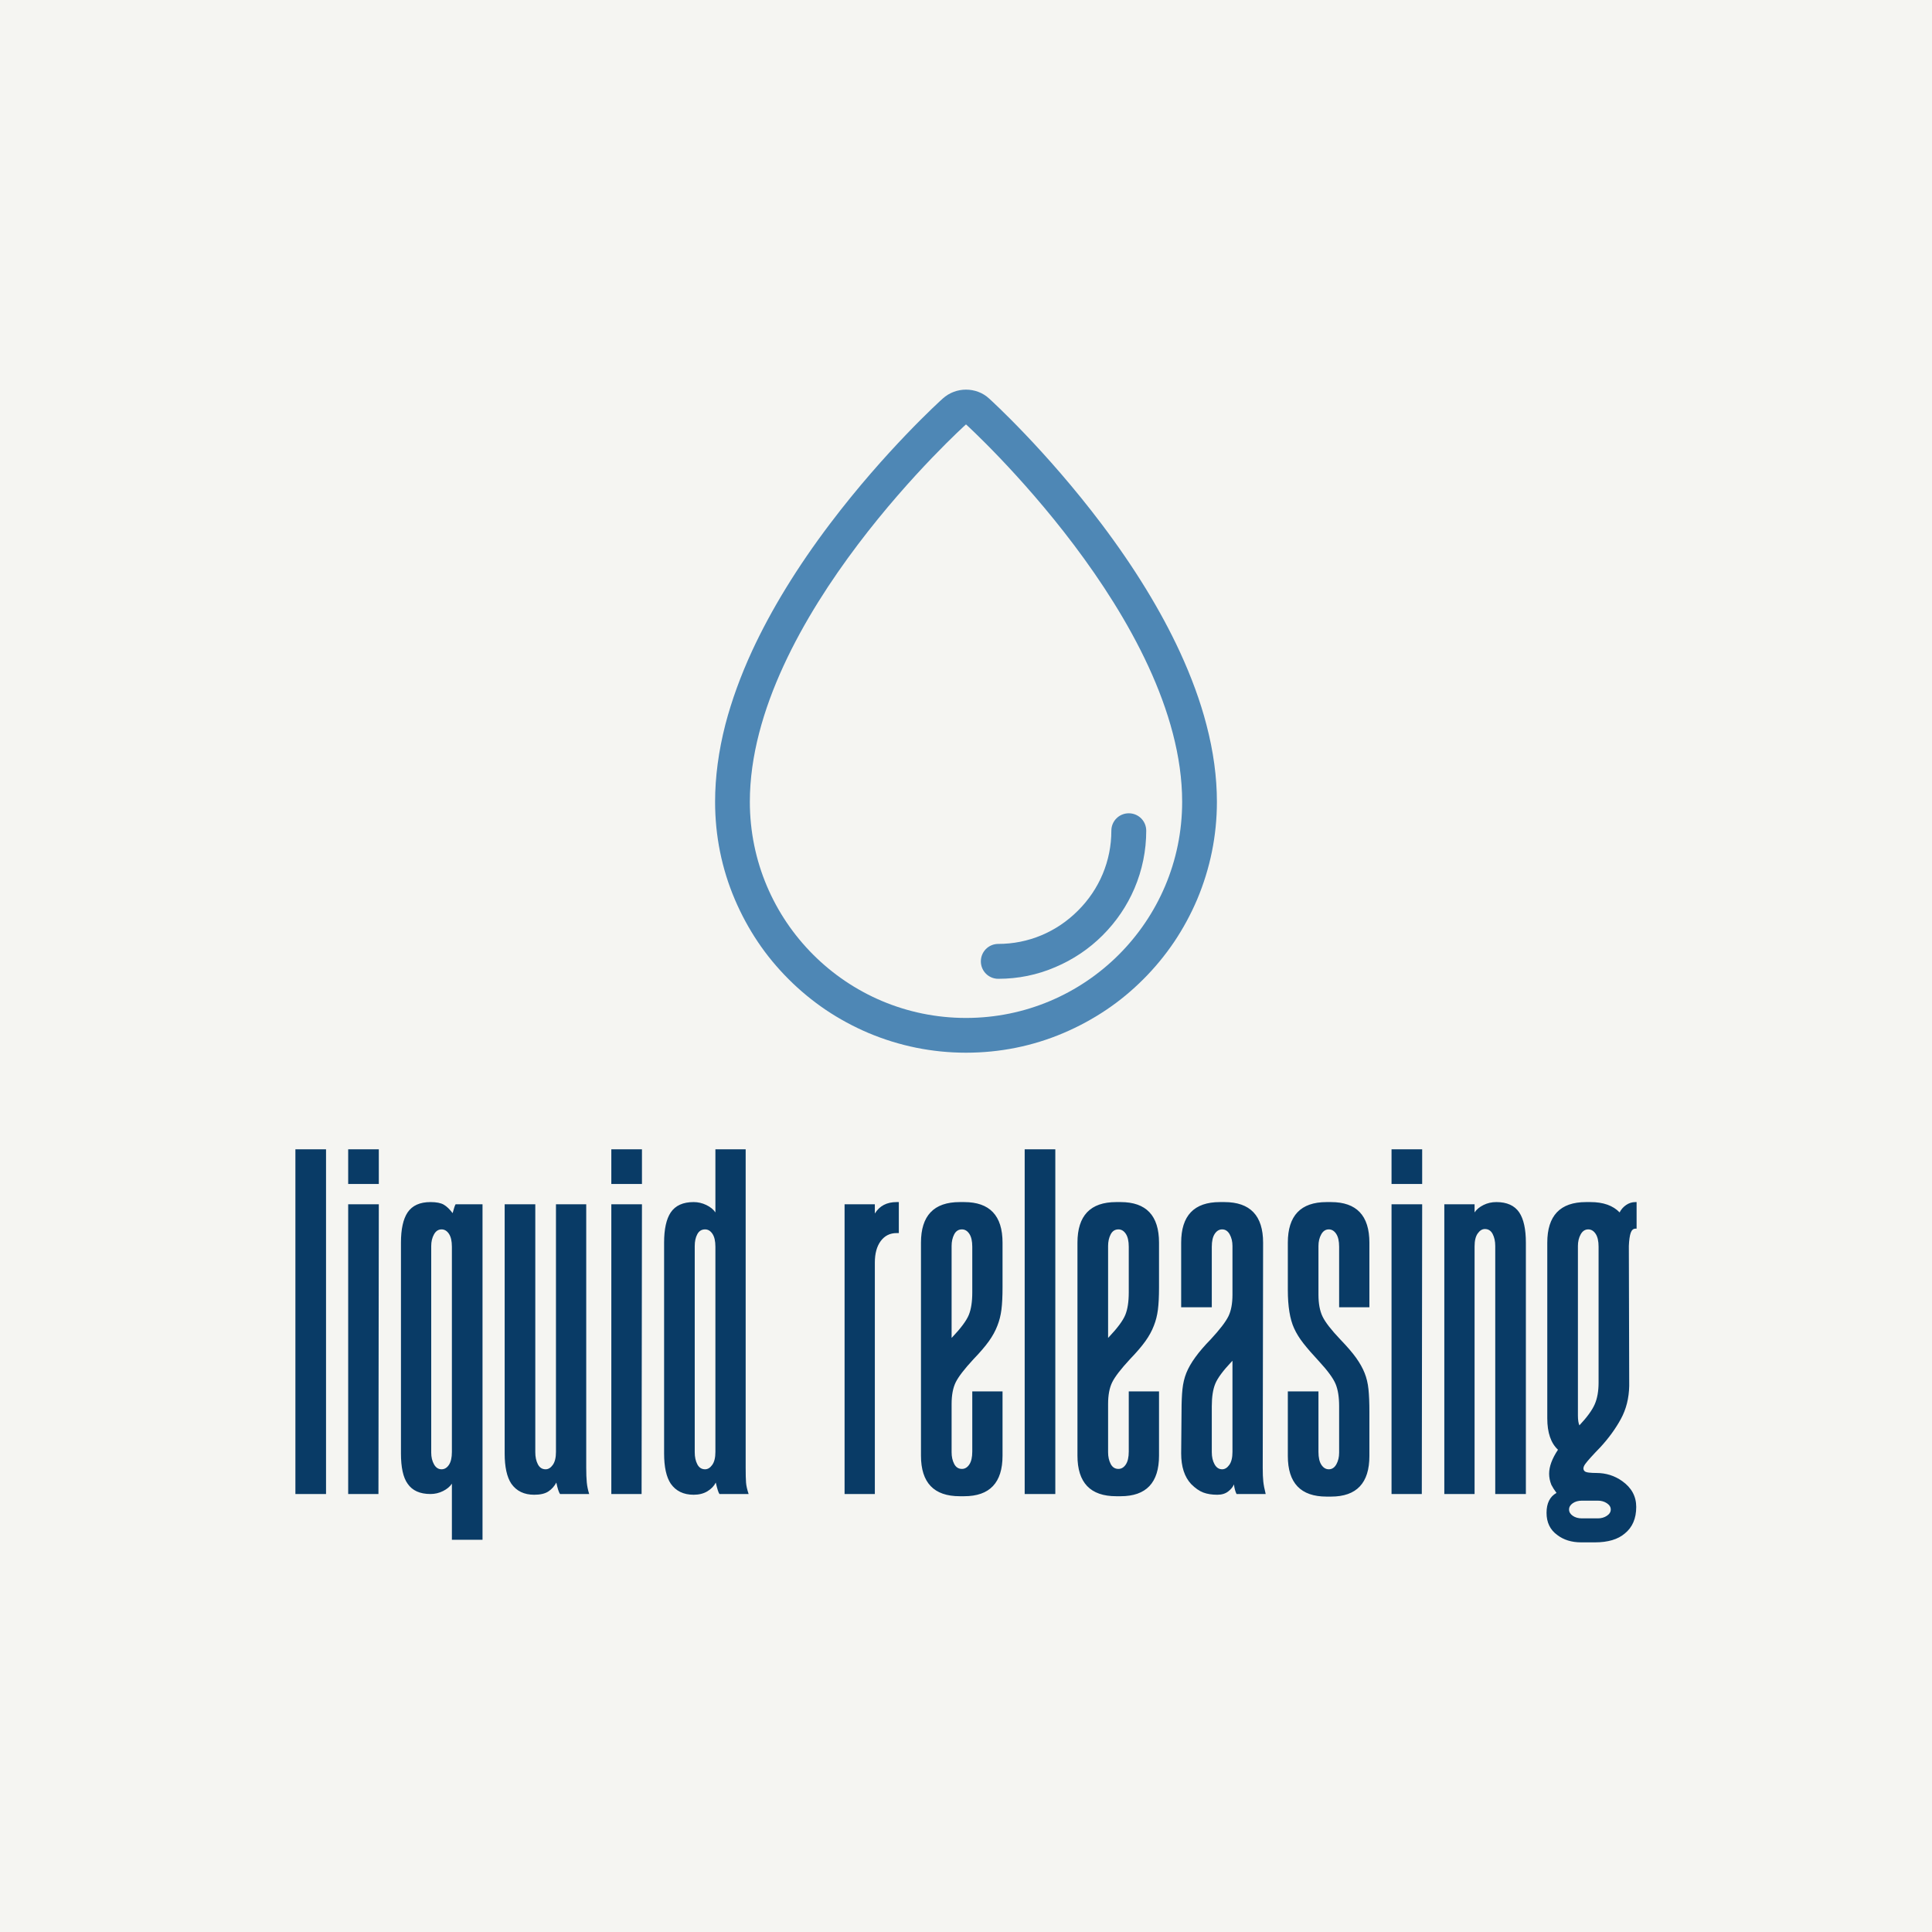
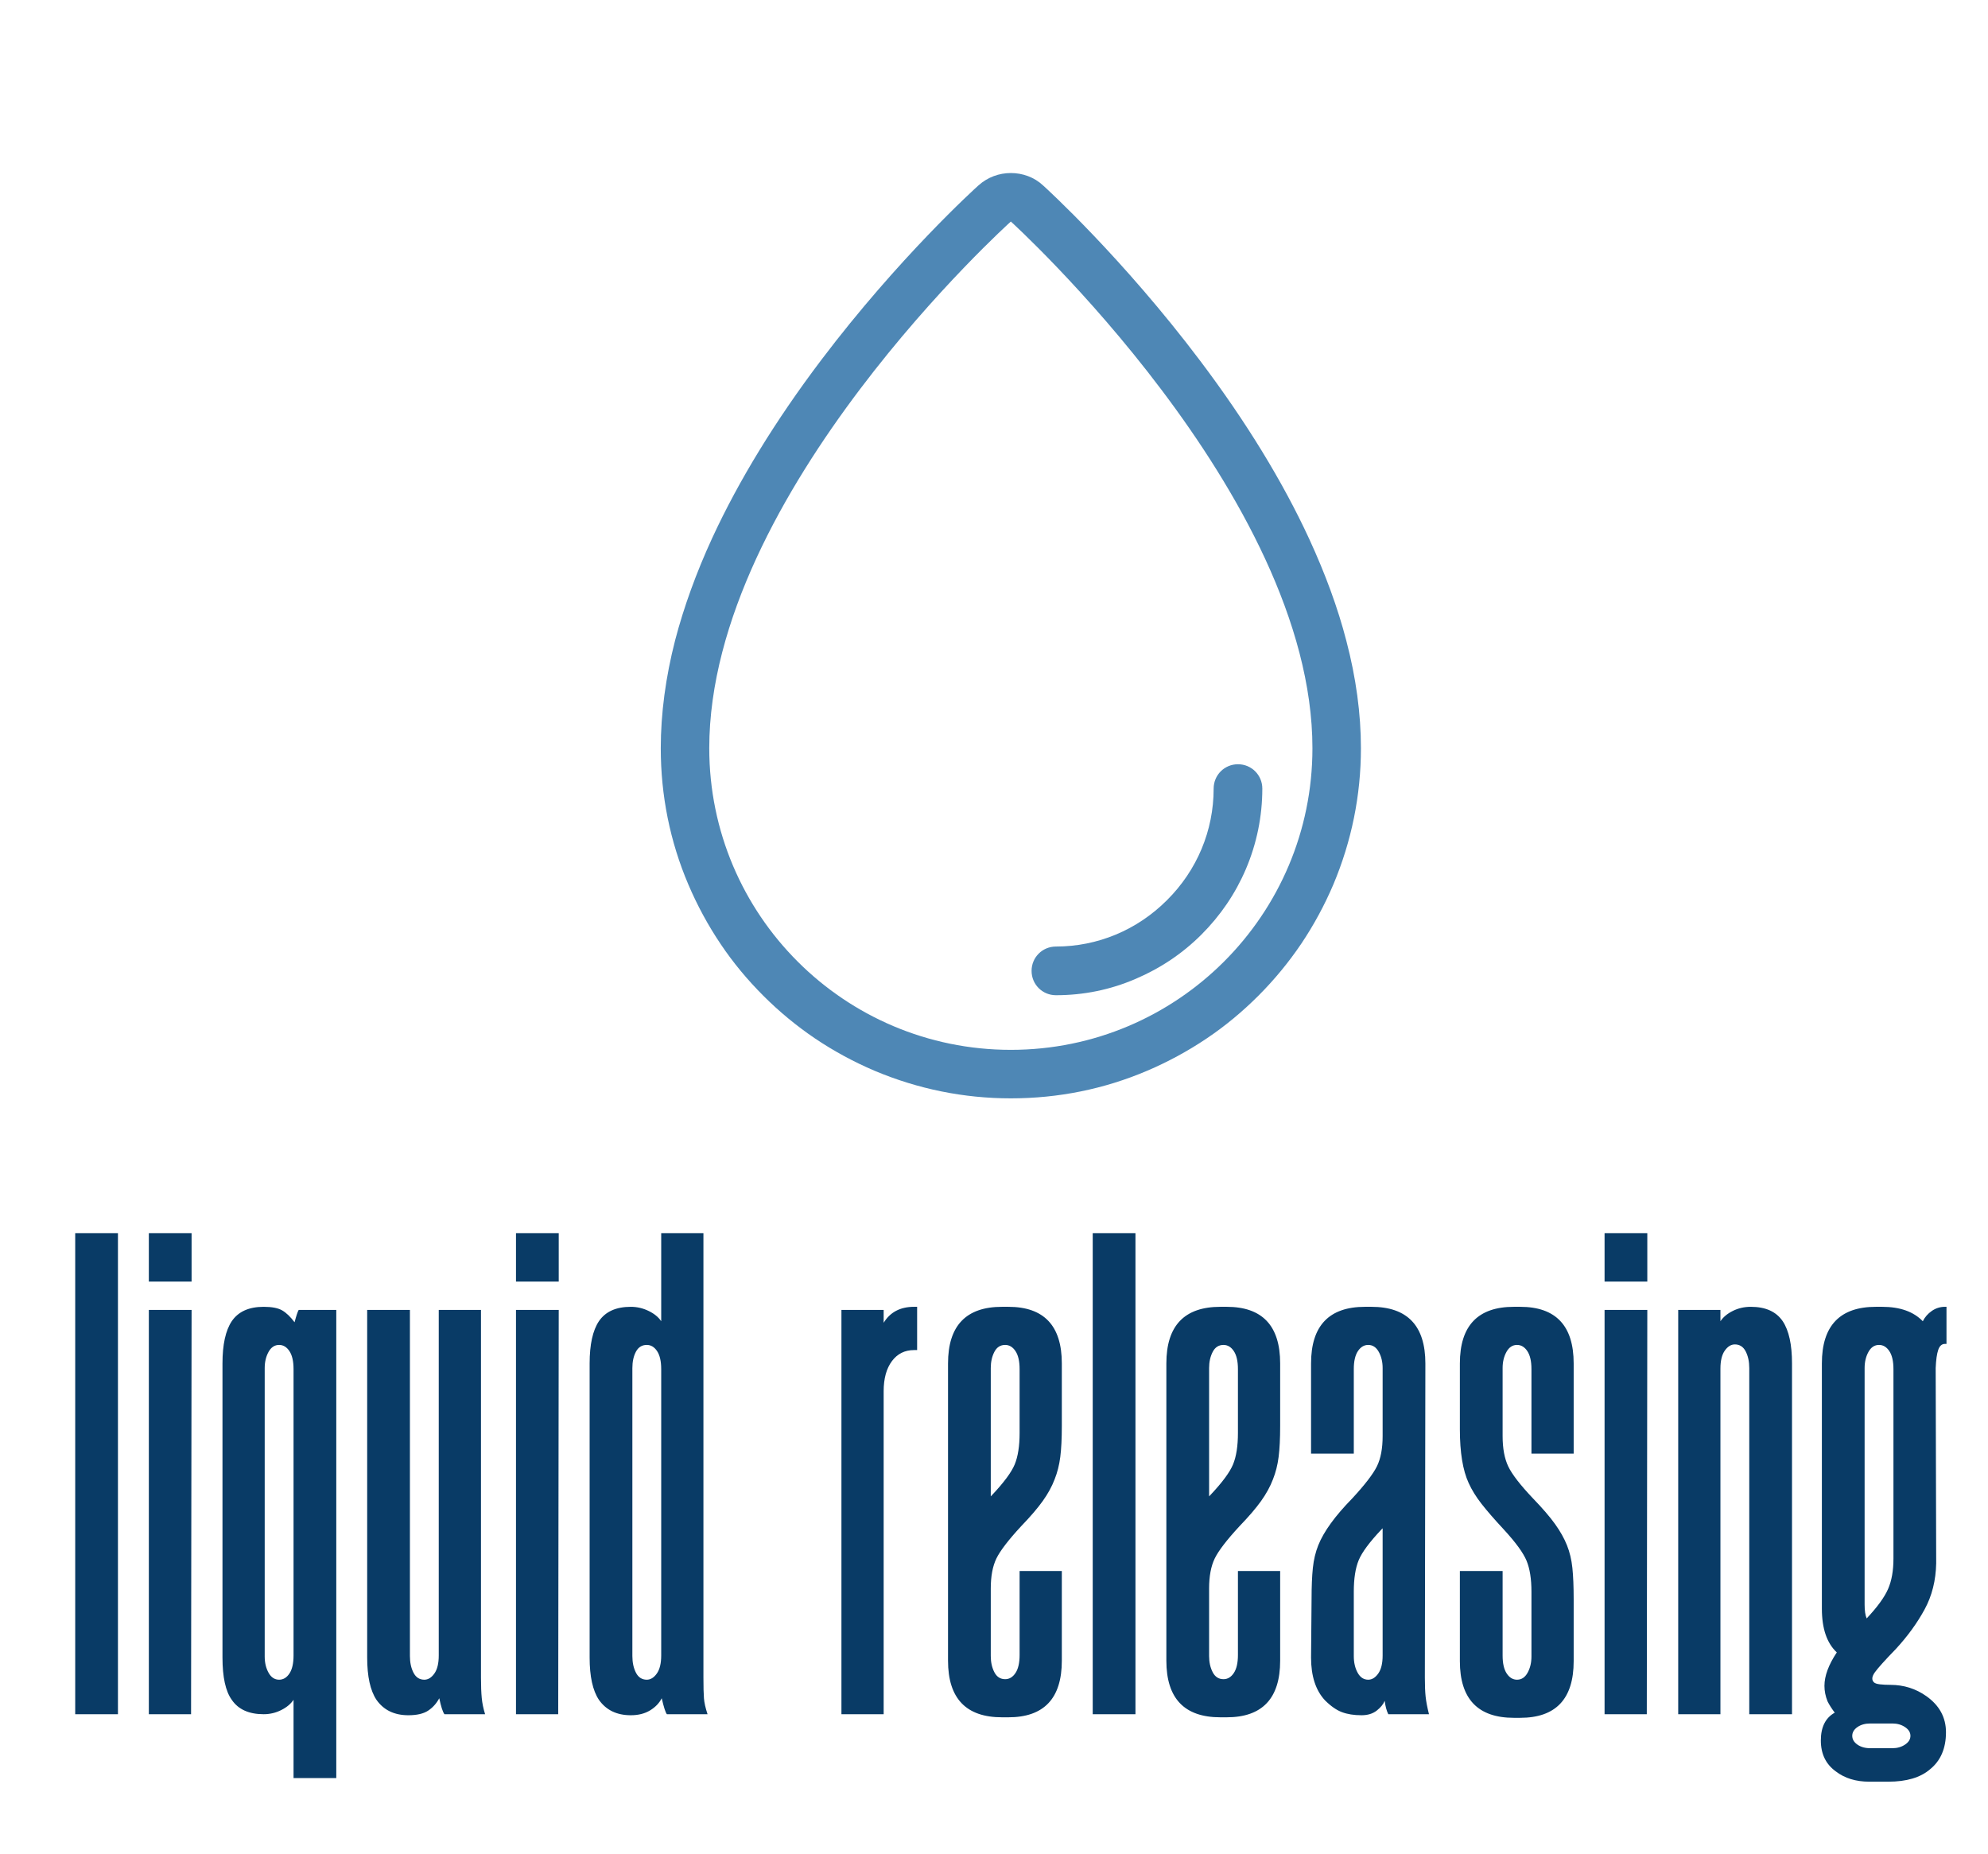
- <svg xmlns="http://www.w3.org/2000/svg" width="400" height="400" viewBox="0 0 400 400">
-   <rect data-name="background" width="100%" height="100%" fill="#f5f5f2" />
+ <svg xmlns="http://www.w3.org/2000/svg" viewBox="50 55 295 275">
  <g data-name="icon" fill="#4e87b5" data="id:6404118" transform="translate(129.006,72.61909) scale(0.267498)">
    <g>
      <path d="M265.4,57c0,0,167.3,151.8,167.3,292.1c0,92.4-74.9,167.3-167.3,167.3S98.1,441.5,98.1,349.1C98.1,207.5,265.4,57,265.4,57    M265.4,30.1c-6.5,0-12.9,2.3-18,6.9c-1.8,1.6-44.2,40-87.1,96.7c-25.5,33.7-45.8,66.9-60.5,98.7c-8.9,19.3-15.8,38.4-20.6,56.7   c-5.3,20.6-8,40.8-8,60c0,26.2,5.1,51.7,15.3,75.6c4.9,11.5,10.9,22.6,17.9,33c6.9,10.3,14.9,19.9,23.7,28.7   c8.8,8.8,18.5,16.8,28.7,23.7c10.4,7,21.5,13,33,17.9c24,10.1,49.4,15.3,75.6,15.3s51.7-5.1,75.6-15.3c11.5-4.9,22.6-10.9,33-17.9   c10.3-6.9,19.9-14.9,28.7-23.7c8.8-8.8,16.8-18.5,23.7-28.7c7-10.4,13-21.5,17.9-33c10.1-24,15.3-49.4,15.3-75.6   c0-19-2.7-39.1-8.1-59.6c-4.7-18.2-11.7-37.2-20.6-56.5c-14.7-31.8-35-65-60.5-98.8c-42.9-56.9-85.3-95.6-87.1-97.2   C278.4,32.4,271.9,30.1,265.4,30.1L265.4,30.1z" />
    </g>
    <g>
      <path d="M290.4,486.1c-7.5,0-13.5-6-13.5-13.5c0-7.5,6-13.5,13.5-13.5c23.1,0,45-9.1,61.6-25.7c16.7-16.6,25.9-38.6,25.9-61.9   c0-7.5,6-13.5,13.5-13.5s13.5,6,13.5,13.5c0,15.4-3.1,30.5-9.1,44.6c-5.8,13.6-14.1,25.8-24.7,36.4c-10.5,10.5-22.8,18.7-36.4,24.5   C320.6,483.1,305.7,486.1,290.4,486.1z" />
    </g>
  </g>
  <g data-name="business_name" fill="#093b66" data="id:201" transform="translate(58.86765,217.6253) scale(1.910292)">
    <path d="M4.52,48l0-37.36l-3.32,0l0,37.36l3.32,0z M10.2,48l0.04-31.4l-3.32,0l0,31.4l3.28,0z M10.24,14.4l0-3.76l-3.32,0l0,3.76l3.32,0z M21.48,52.96l0-36.36l-2.92,0q-0.12,0.2-0.32,0.96q-0.48-0.64-0.96-0.92t-1.44-0.28q-1.72,0-2.48,1.12q-0.72,1.08-0.72,3.28l0,22.84q0,2.28,0.72,3.28q0.76,1.12,2.48,1.12q0.72,0,1.36-0.32t0.96-0.8l0,6.08l3.32,0z M17.84,19.8q0.32,0.48,0.32,1.4l0,22.24q0,0.92-0.32,1.4t-0.8,0.48q-0.52,0-0.82-0.54t-0.3-1.26l0-22.4q0-0.72,0.3-1.26t0.82-0.54q0.48,0,0.8,0.48z M27.08,48.08q1,0,1.54-0.36t0.86-0.96q0.2,0.96,0.4,1.24l3.16,0q-0.2-0.64-0.26-1.26t-0.06-1.58l0-28.56l-3.28,0l0,26.84q0,0.92-0.34,1.4t-0.78,0.48q-0.56,0-0.84-0.54t-0.28-1.3l0-26.88l-3.32,0l0,27q0,2.2,0.72,3.28q0.84,1.2,2.48,1.2z M38.72,48l0.04-31.4l-3.32,0l0,31.4l3.28,0z M38.76,14.4l0-3.76l-3.32,0l0,3.76l3.32,0z M44.36,48.08q0.88,0,1.5-0.38t0.9-0.94q0.24,1.04,0.4,1.24l3.16,0q-0.24-0.72-0.28-1.24t-0.04-1.6l0-34.52l-3.28,0l0,6.84q-0.32-0.48-0.98-0.8t-1.38-0.32q-1.72,0-2.48,1.12q-0.72,1.08-0.72,3.28l0,22.84q0,2.2,0.72,3.28q0.84,1.2,2.48,1.2z M46.4,19.8q0.32,0.48,0.32,1.4l0,22.24q0,0.92-0.34,1.4t-0.78,0.48q-0.56,0-0.84-0.54t-0.28-1.3l0-22.36q0-0.76,0.28-1.28t0.84-0.52q0.48,0,0.8,0.48z  M64,48l0-25.08q0-1.48,0.64-2.34t1.72-0.86l0.24,0l0-3.36l-0.24,0q-1.6,0-2.36,1.24l0-1l-3.28,0l0,31.4l3.28,0z M73.68,48.24q4.16,0,4.16-4.4l0-6.96l-3.28,0l0,6.52q0,0.92-0.32,1.4t-0.8,0.48q-0.56,0-0.84-0.54t-0.28-1.26l0-5.24q0-1.44,0.44-2.34t1.92-2.5q1.08-1.12,1.68-1.96t0.92-1.68q0.32-0.8,0.44-1.74t0.12-2.42l0-4.84q0-4.4-4.16-4.4l-0.48,0q-4.2,0-4.2,4.4l0,23.08q0,4.4,4.2,4.4l0.48,0z M74.24,19.8q0.32,0.48,0.32,1.4l0,4.96q0,1.52-0.38,2.44t-1.78,2.4l-0.08,0.08l0-9.96q0-0.72,0.28-1.26t0.84-0.54q0.48,0,0.8,0.48z M83.56,48l0-37.36l-3.32,0l0,37.36l3.32,0z M90.64,48.24q4.16,0,4.16-4.4l0-6.96l-3.28,0l0,6.52q0,0.92-0.32,1.4t-0.8,0.48q-0.56,0-0.84-0.54t-0.28-1.26l0-5.24q0-1.44,0.44-2.34t1.92-2.5q1.08-1.12,1.68-1.96t0.92-1.68q0.32-0.8,0.44-1.74t0.12-2.42l0-4.84q0-4.4-4.16-4.4l-0.48,0q-4.2,0-4.2,4.4l0,23.08q0,4.4,4.2,4.4l0.48,0z M91.2,19.8q0.32,0.48,0.32,1.4l0,4.96q0,1.52-0.38,2.44t-1.78,2.4l-0.08,0.08l0-9.96q0-0.72,0.28-1.26t0.84-0.54q0.48,0,0.8,0.48z M102.3,47.72q0.46-0.36,0.62-0.76q0.08,0.64,0.28,1.04l3.16,0q-0.2-0.8-0.26-1.36t-0.06-1.48l0.04-24.4q0-4.4-4.2-4.4l-0.48,0q-4.2,0-4.2,4.4l0,7l3.32,0l0-6.56q0-0.92,0.32-1.4t0.8-0.48q0.52,0,0.82,0.54t0.3,1.26l0,5.28q0,1.44-0.44,2.34t-1.92,2.5q-2,2.04-2.64,3.64q-0.32,0.8-0.42,1.76t-0.1,2.4l-0.04,4.56q0,2.16,1.08,3.32q0.68,0.68,1.32,0.92t1.52,0.24q0.72,0,1.18-0.36z M102.76,33.56l0,9.88q0,0.92-0.34,1.4t-0.78,0.48q-0.52,0-0.82-0.54t-0.3-1.3l0-5q0-1.52,0.38-2.44t1.78-2.4z M113.44,48.28q4.16,0,4.16-4.4l0-4.8q0-1.48-0.1-2.44t-0.42-1.76t-0.92-1.64t-1.72-2q-1.48-1.56-1.92-2.48t-0.44-2.36l0-5.28q0-0.72,0.3-1.26t0.82-0.54q0.48,0,0.8,0.48t0.32,1.4l0,6.56l3.28,0l0-7q0-4.4-4.16-4.4l-0.48,0q-4.2,0-4.2,4.4l0,5.12q0,2.68,0.68,4.16q0.36,0.8,1,1.62t1.72,1.98q1.4,1.52,1.78,2.44t0.38,2.4l0,5.04q0,0.72-0.3,1.26t-0.82,0.54q-0.48,0-0.8-0.48t-0.32-1.4l0-6.56l-3.32,0l0,7q0,4.4,4.2,4.4l0.48,0z M123.28,48l0.04-31.4l-3.32,0l0,31.4l3.28,0z M123.32,14.4l0-3.76l-3.32,0l0,3.76l3.32,0z M134.56,48l0-27.24q0-2.2-0.72-3.28q-0.76-1.12-2.48-1.12q-0.76,0-1.4,0.32t-0.96,0.8l0-0.88l-3.28,0l0,31.4l3.28,0l0-26.84q0-0.92,0.34-1.4t0.78-0.48q0.56,0,0.84,0.54t0.28,1.3l0,26.88l3.32,0z M142.04,53.24q2.12,0,3.24-0.96q1.24-1,1.24-2.88q0-1.72-1.52-2.8q-1.24-0.88-2.8-0.88q-0.44,0-0.8-0.04t-0.48-0.16q-0.28-0.28,0.08-0.78t1.64-1.82q1.36-1.48,2.22-3.06t0.9-3.58l-0.04-15.16q0.04-0.96,0.2-1.42t0.52-0.46l0.12,0l0-2.88l-0.12,0q-0.56,0-1.02,0.32t-0.7,0.8q-1.08-1.12-3.16-1.12l-0.48,0q-4.2,0-4.2,4.4l0,19.04q0,2.32,1.16,3.4q-0.96,1.44-0.96,2.6q0,0.6,0.24,1.2q0.2,0.4,0.56,0.88q-1.08,0.6-1.08,2.16t1.16,2.4q1.04,0.8,2.6,0.8l1.48,0z M142.36,48.72q0.56,0,0.98,0.28t0.42,0.68t-0.42,0.68t-0.98,0.28l-1.72,0q-0.6,0-1-0.28t-0.4-0.68t0.4-0.68t1-0.28l1.72,0z M142.12,19.8q0.32,0.48,0.32,1.4l0,14.72q0,1.4-0.42,2.36t-1.66,2.28q-0.16-0.36-0.16-1.08l0-18.36q0-0.72,0.3-1.26t0.82-0.54q0.48,0,0.8,0.48z" />
  </g>
</svg>
